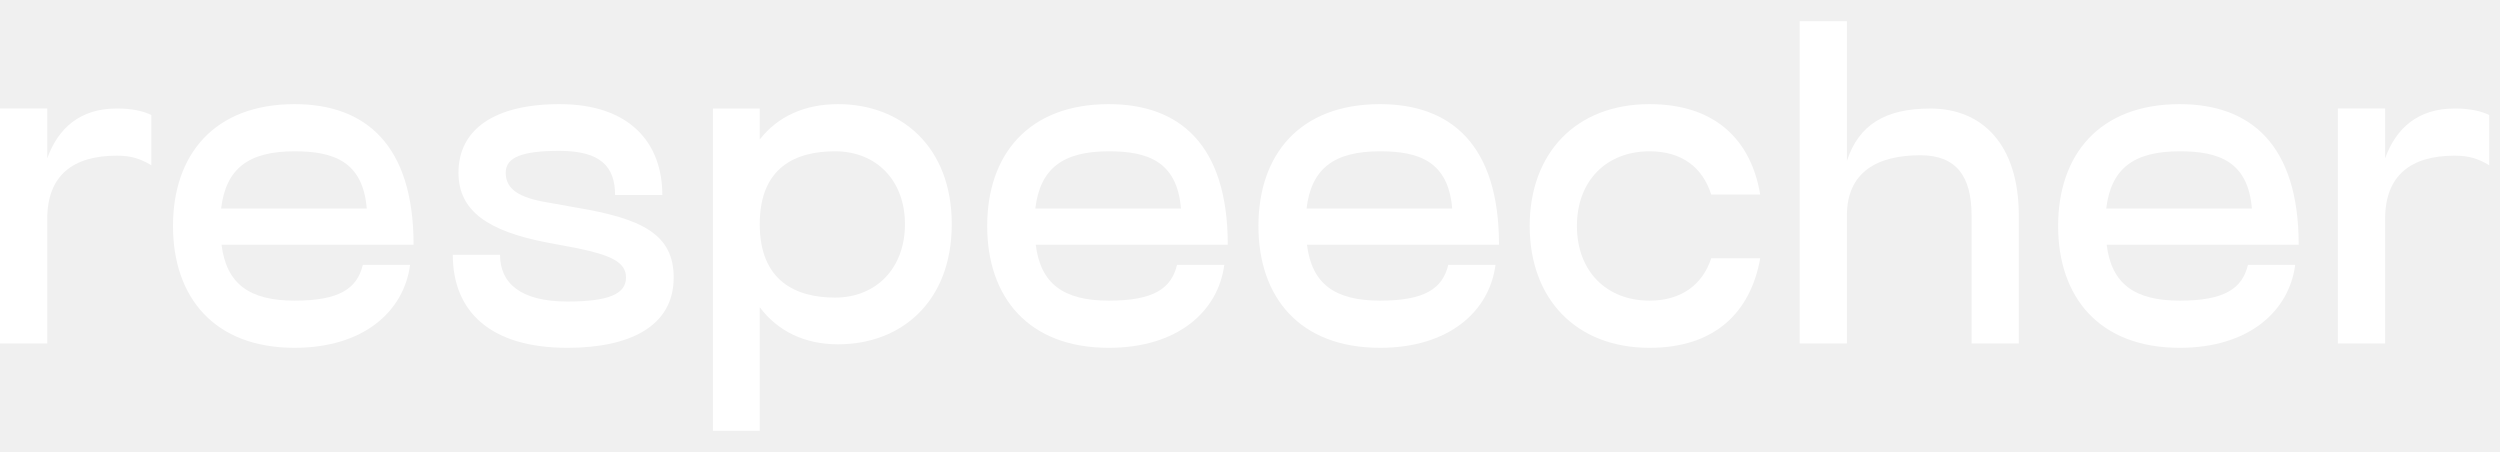
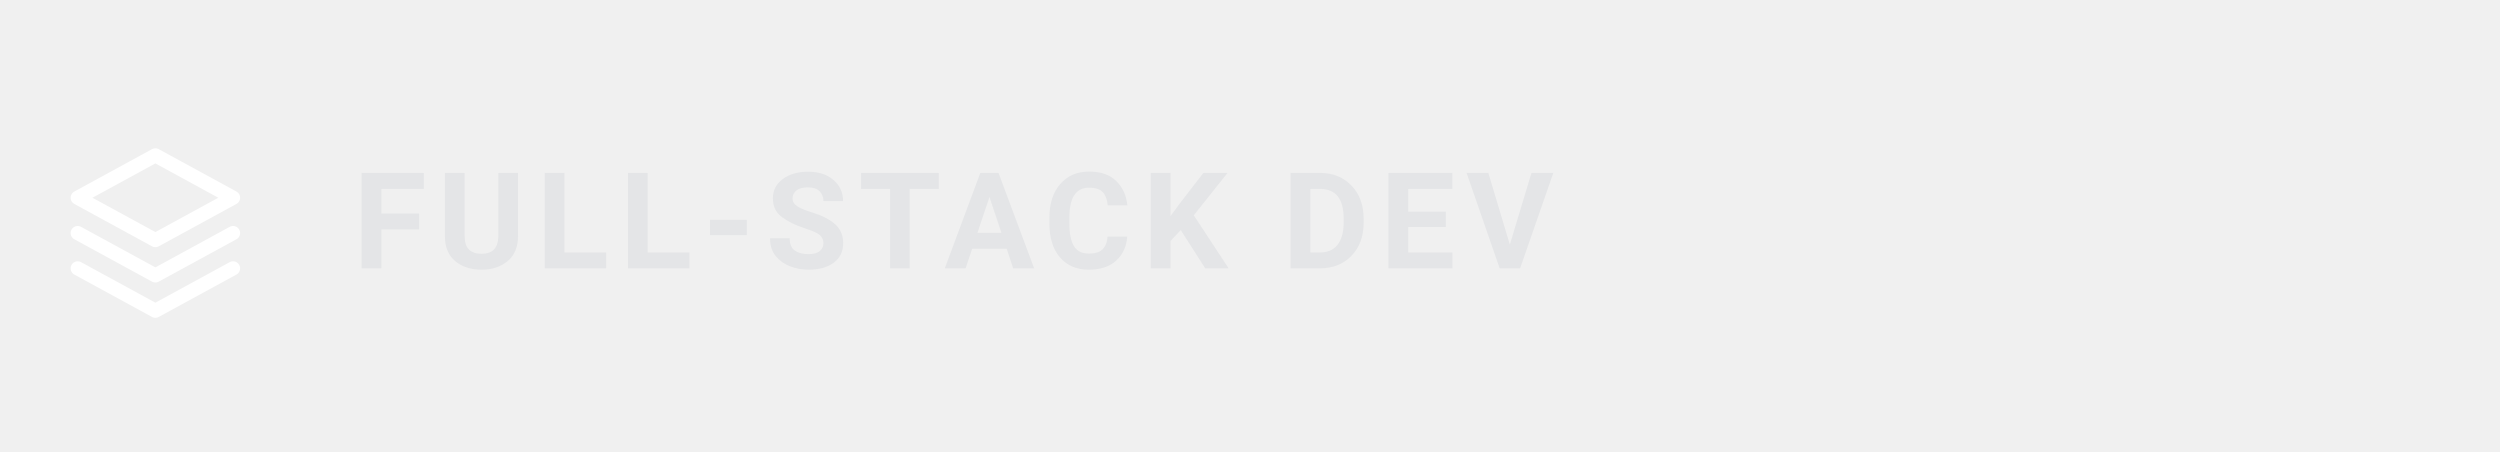
<svg xmlns="http://www.w3.org/2000/svg" width="354" height="64" viewBox="0 0 354 64" fill="none">
-   <g id="Section 10">
-     <g id="Frame 2147240274">
-       <g id="Frame 2147240270">
-         <g id="Frame" clip-path="url(#clip0_0_1)">
-           <g id="Group 2147230854">
-             <path id="Vector" d="M16.538 15.363C18.706 15.363 20.316 15.734 21.431 16.291V23.402C19.882 22.474 18.582 22.042 16.538 22.042C10.344 22.042 6.689 24.824 6.689 31.008V48.631H0V15.363H6.689V22.413C8.238 18.146 11.335 15.363 16.538 15.363Z" fill="white" />
-             <path id="Vector_2" d="M41.715 42.572C48.095 42.572 50.572 40.841 51.377 37.502H58.067C57.2 44.118 51.439 49.251 41.715 49.251C30.318 49.251 24.496 42.078 24.496 31.998C24.496 21.919 30.318 14.746 41.715 14.746C51.749 14.746 58.562 20.497 58.562 34.657H31.371C32.053 40.161 35.273 42.572 41.715 42.572ZM41.715 21.424C35.15 21.424 31.991 23.898 31.309 29.525H51.935C51.377 22.847 47.227 21.424 41.715 21.424Z" fill="white" />
-             <path id="Vector_3" d="M64.115 36.08H70.805C70.805 40.099 73.716 42.696 80.343 42.696C86.289 42.696 88.643 41.583 88.643 39.295C88.643 37.131 86.537 36.141 81.768 35.152L77.494 34.348C69.132 32.74 64.92 29.896 64.92 24.454C64.92 18.333 69.999 14.746 79.228 14.746C89.2 14.746 93.784 20.25 93.784 27.608H87.094C87.094 23.651 85.112 21.363 79.228 21.363C74.025 21.363 71.61 22.228 71.61 24.454C71.61 26.742 73.406 27.979 77.494 28.659L81.644 29.401C90.811 30.947 95.394 33.111 95.394 39.295C95.394 46.344 88.953 49.251 80.343 49.251C69.38 49.251 64.115 44.056 64.115 36.08Z" fill="white" />
-             <path id="Vector_4" d="M118.666 14.746C127.585 14.746 134.77 20.744 134.77 31.751C134.77 42.758 127.585 48.756 118.666 48.756C113.958 48.756 110.118 46.901 107.579 43.5V61H100.951V15.364H107.579V19.755C110.118 16.477 113.958 14.746 118.666 14.746ZM118.232 42.139C124.116 42.139 128.142 37.935 128.142 31.751C128.142 25.567 124.116 21.424 118.232 21.424C112.781 21.424 107.579 23.589 107.579 31.751C107.579 39.852 112.781 42.139 118.232 42.139Z" fill="white" />
-             <path id="Vector_5" d="M157.006 42.572C163.386 42.572 165.863 40.841 166.668 37.502H173.358C172.491 44.118 166.73 49.251 157.006 49.251C145.609 49.251 139.787 42.078 139.787 31.998C139.787 21.919 145.609 14.746 157.006 14.746C167.04 14.746 173.853 20.497 173.853 34.657H146.662C147.343 40.161 150.564 42.572 157.006 42.572ZM157.006 21.424C150.44 21.424 147.282 23.898 146.6 29.525H167.226C166.668 22.847 162.519 21.424 157.006 21.424Z" fill="white" />
-             <path id="Vector_6" d="M195.412 42.572C201.792 42.572 204.27 40.841 205.075 37.502H211.764C210.897 44.118 205.137 49.251 195.412 49.251C184.015 49.251 178.193 42.078 178.193 31.998C178.193 21.919 184.015 14.746 195.412 14.746C205.446 14.746 212.26 20.497 212.26 34.657H185.068C185.75 40.161 188.971 42.572 195.412 42.572ZM195.412 21.424C188.847 21.424 185.688 23.898 185.007 29.525H205.632C205.075 22.847 200.925 21.424 195.412 21.424Z" fill="white" />
-             <path id="Vector_7" d="M233.575 49.251C223.108 49.251 216.604 42.263 216.604 31.998C216.604 21.734 223.108 14.746 233.575 14.746C242.804 14.746 247.944 19.755 249.245 27.546H242.309C241.069 23.651 238.097 21.424 233.575 21.424C227.505 21.424 223.293 25.567 223.293 31.998C223.293 38.429 227.505 42.572 233.575 42.572C238.035 42.572 241.069 40.346 242.309 36.574H249.245C247.882 44.242 242.804 49.251 233.575 49.251Z" fill="white" />
-             <path id="Vector_8" d="M273.353 15.367C280.661 15.367 285.863 20.438 285.863 30.517V48.635H279.175V30.517C279.175 24.952 277.007 21.984 271.927 21.984C265.857 21.984 261.522 24.334 261.522 30.517V48.635H254.832V3H261.522V22.788C263.193 17.655 266.972 15.367 273.353 15.367Z" fill="white" />
-             <path id="Vector_9" d="M308.65 42.572C315.028 42.572 317.506 40.841 318.312 37.502H325C324.134 44.118 318.374 49.251 308.65 49.251C297.252 49.251 291.43 42.078 291.43 31.998C291.43 21.919 297.252 14.746 308.65 14.746C318.682 14.746 325.495 20.497 325.495 34.657H298.305C298.986 40.161 302.207 42.572 308.65 42.572ZM308.65 21.424C302.082 21.424 298.923 23.898 298.243 29.525H318.869C318.312 22.847 314.162 21.424 308.65 21.424Z" fill="white" />
-             <path id="Vector_10" d="M347.583 15.363C349.749 15.363 351.359 15.734 352.475 16.291V23.402C350.927 22.474 349.626 22.042 347.583 22.042C341.388 22.042 337.733 24.824 337.733 31.008V48.631H331.043V15.363H337.733V22.413C339.282 18.146 342.378 15.363 347.583 15.363Z" fill="white" />
-           </g>
-         </g>
-       </g>
+   <g transform="translate(6, 16)">
+     <g transform="translate(0, 0)">
+       <path d="M16 6L27 12L16 18L5 12L16 6Z" stroke="#FFFFFF" stroke-width="2" stroke-linejoin="round" fill="none" />
+       <path d="M5 17L16 23L27 17" stroke="#FFFFFF" stroke-width="2" stroke-linecap="round" stroke-linejoin="round" />
+       <path d="M5 22L16 28L27 22" stroke="#FFFFFF" stroke-width="2" stroke-linecap="round" stroke-linejoin="round" />
    </g>
+     <text x="44" y="22" fill="#E4E5E7" font-family="system-ui, -apple-system, BlinkMacSystemFont, 'Segoe UI', Roboto, sans-serif" font-size="19" font-weight="700" letter-spacing="1.5">FULL-STACK DEV</text>
  </g>
-   <defs>
-     <clipPath id="clip0_0_1">
-       <rect width="354" height="64" fill="white" />
-     </clipPath>
-   </defs>
</svg>
